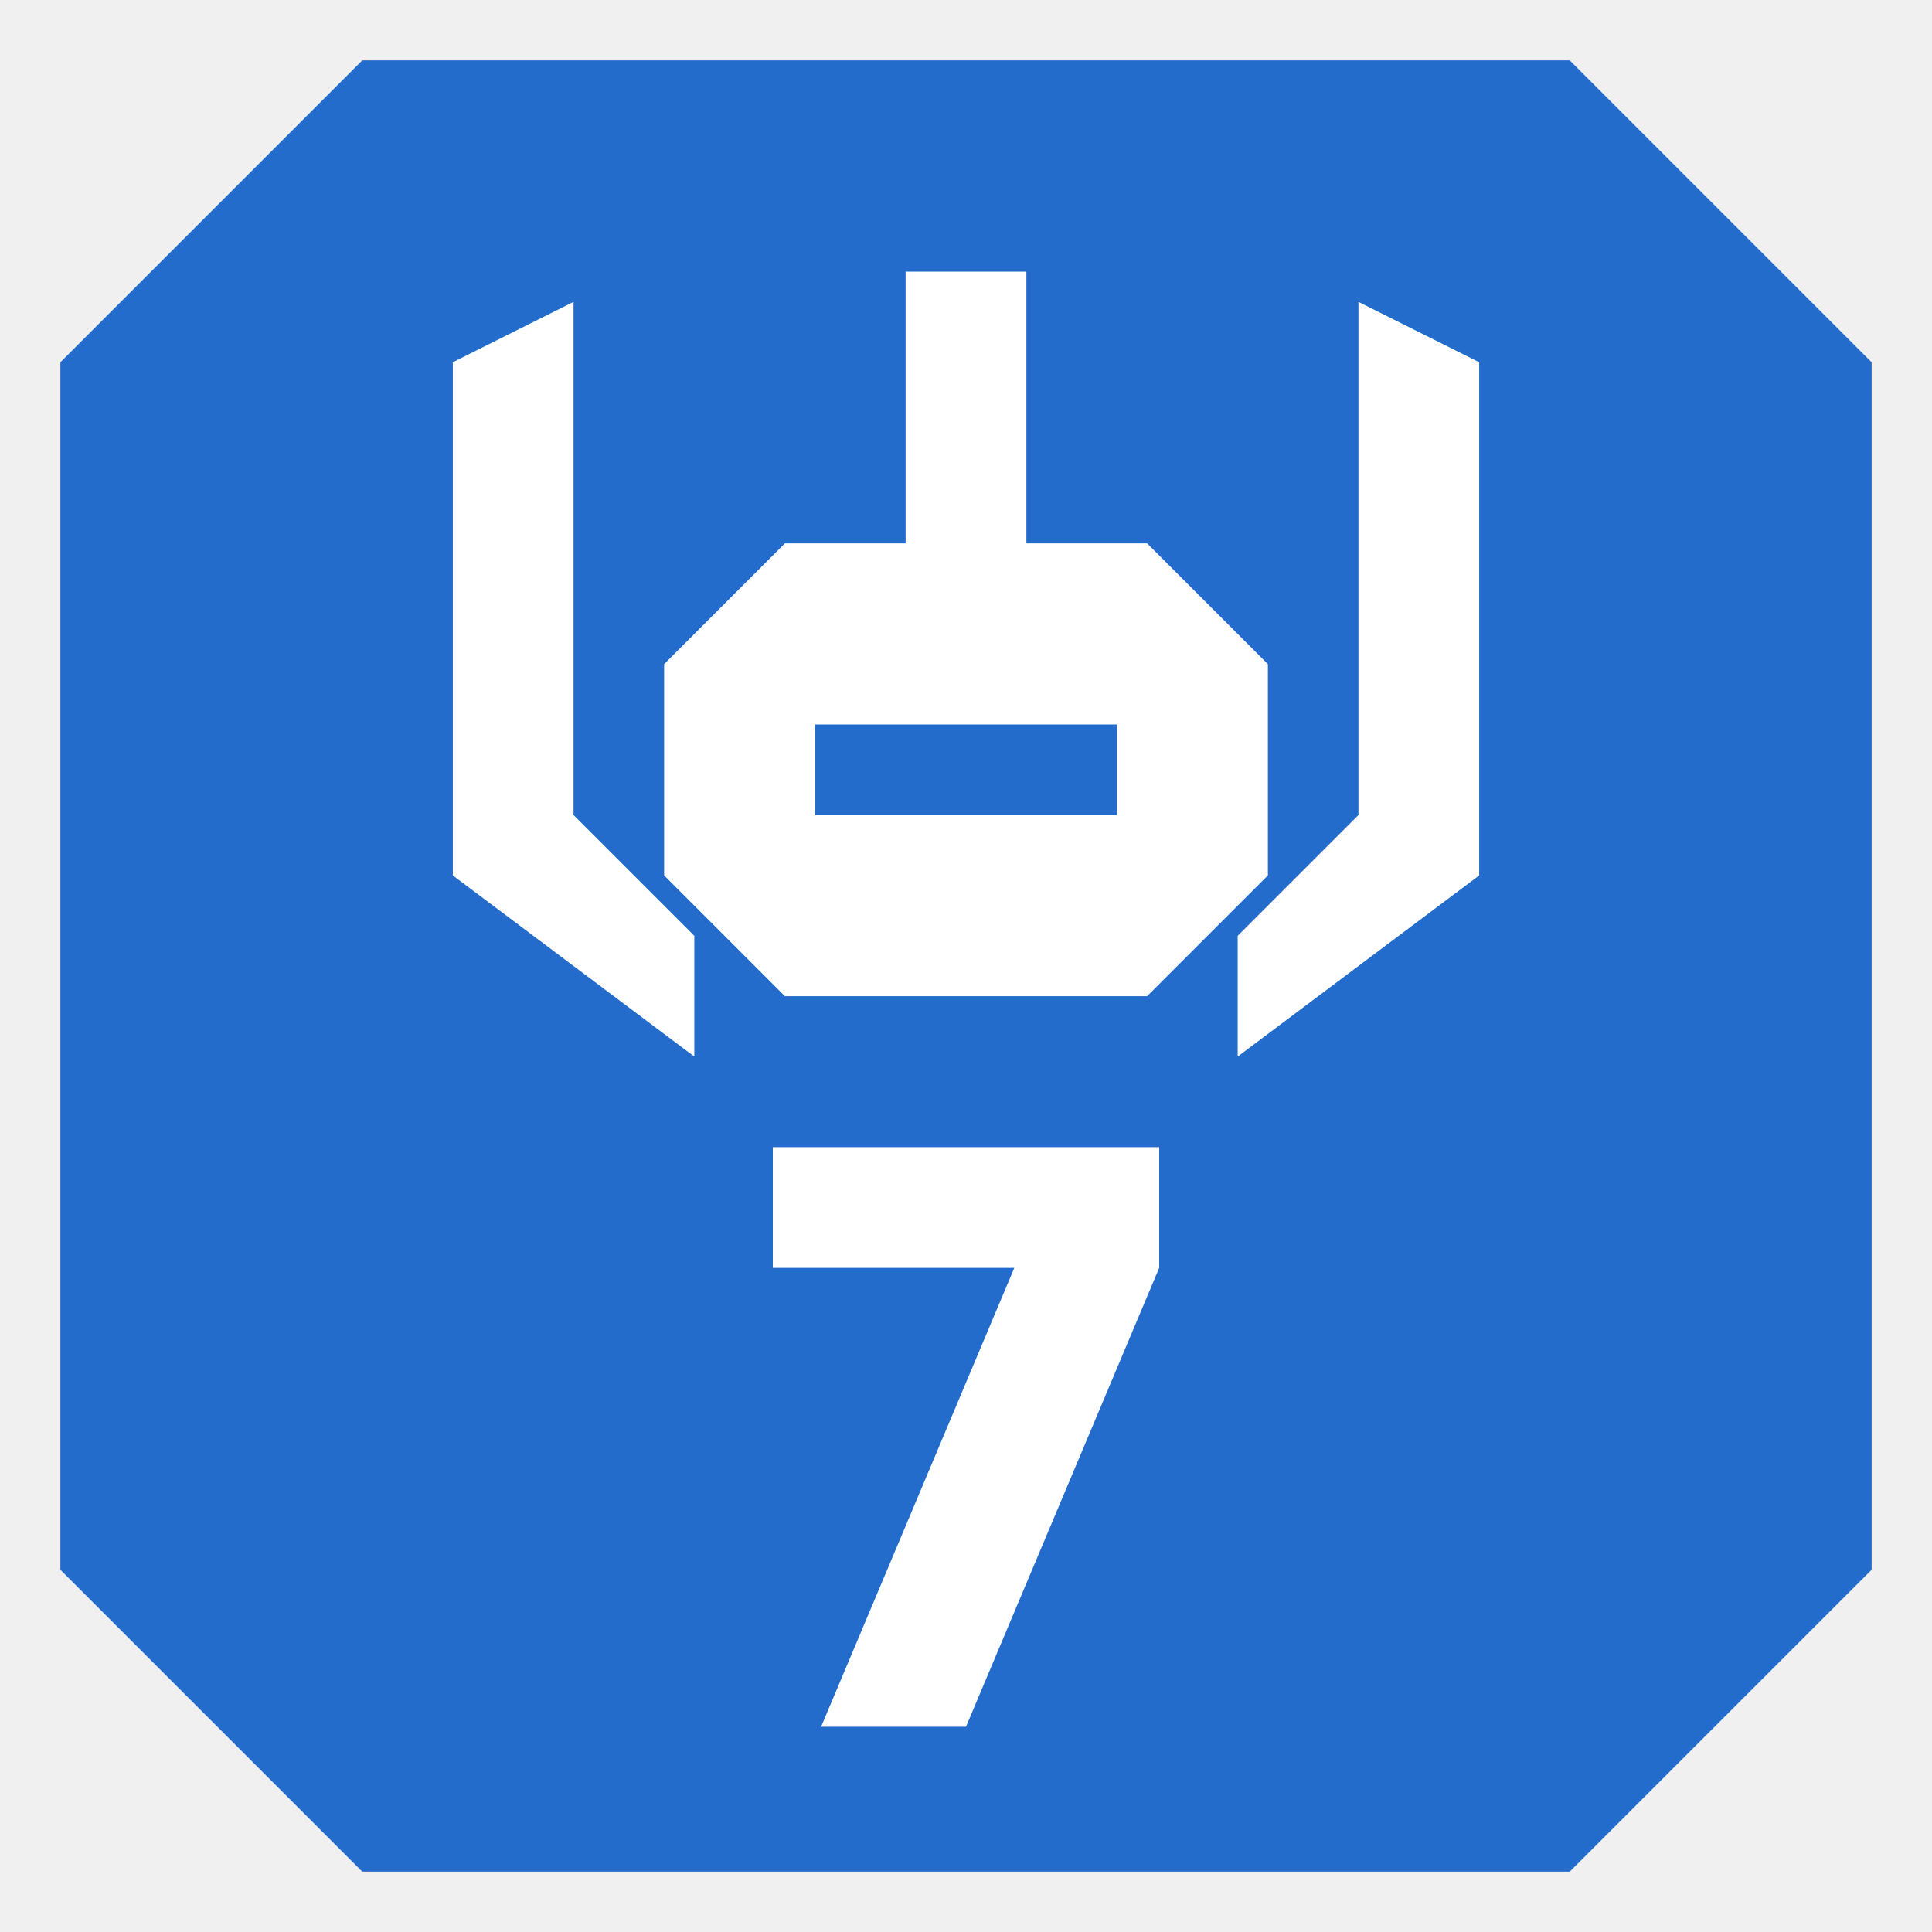
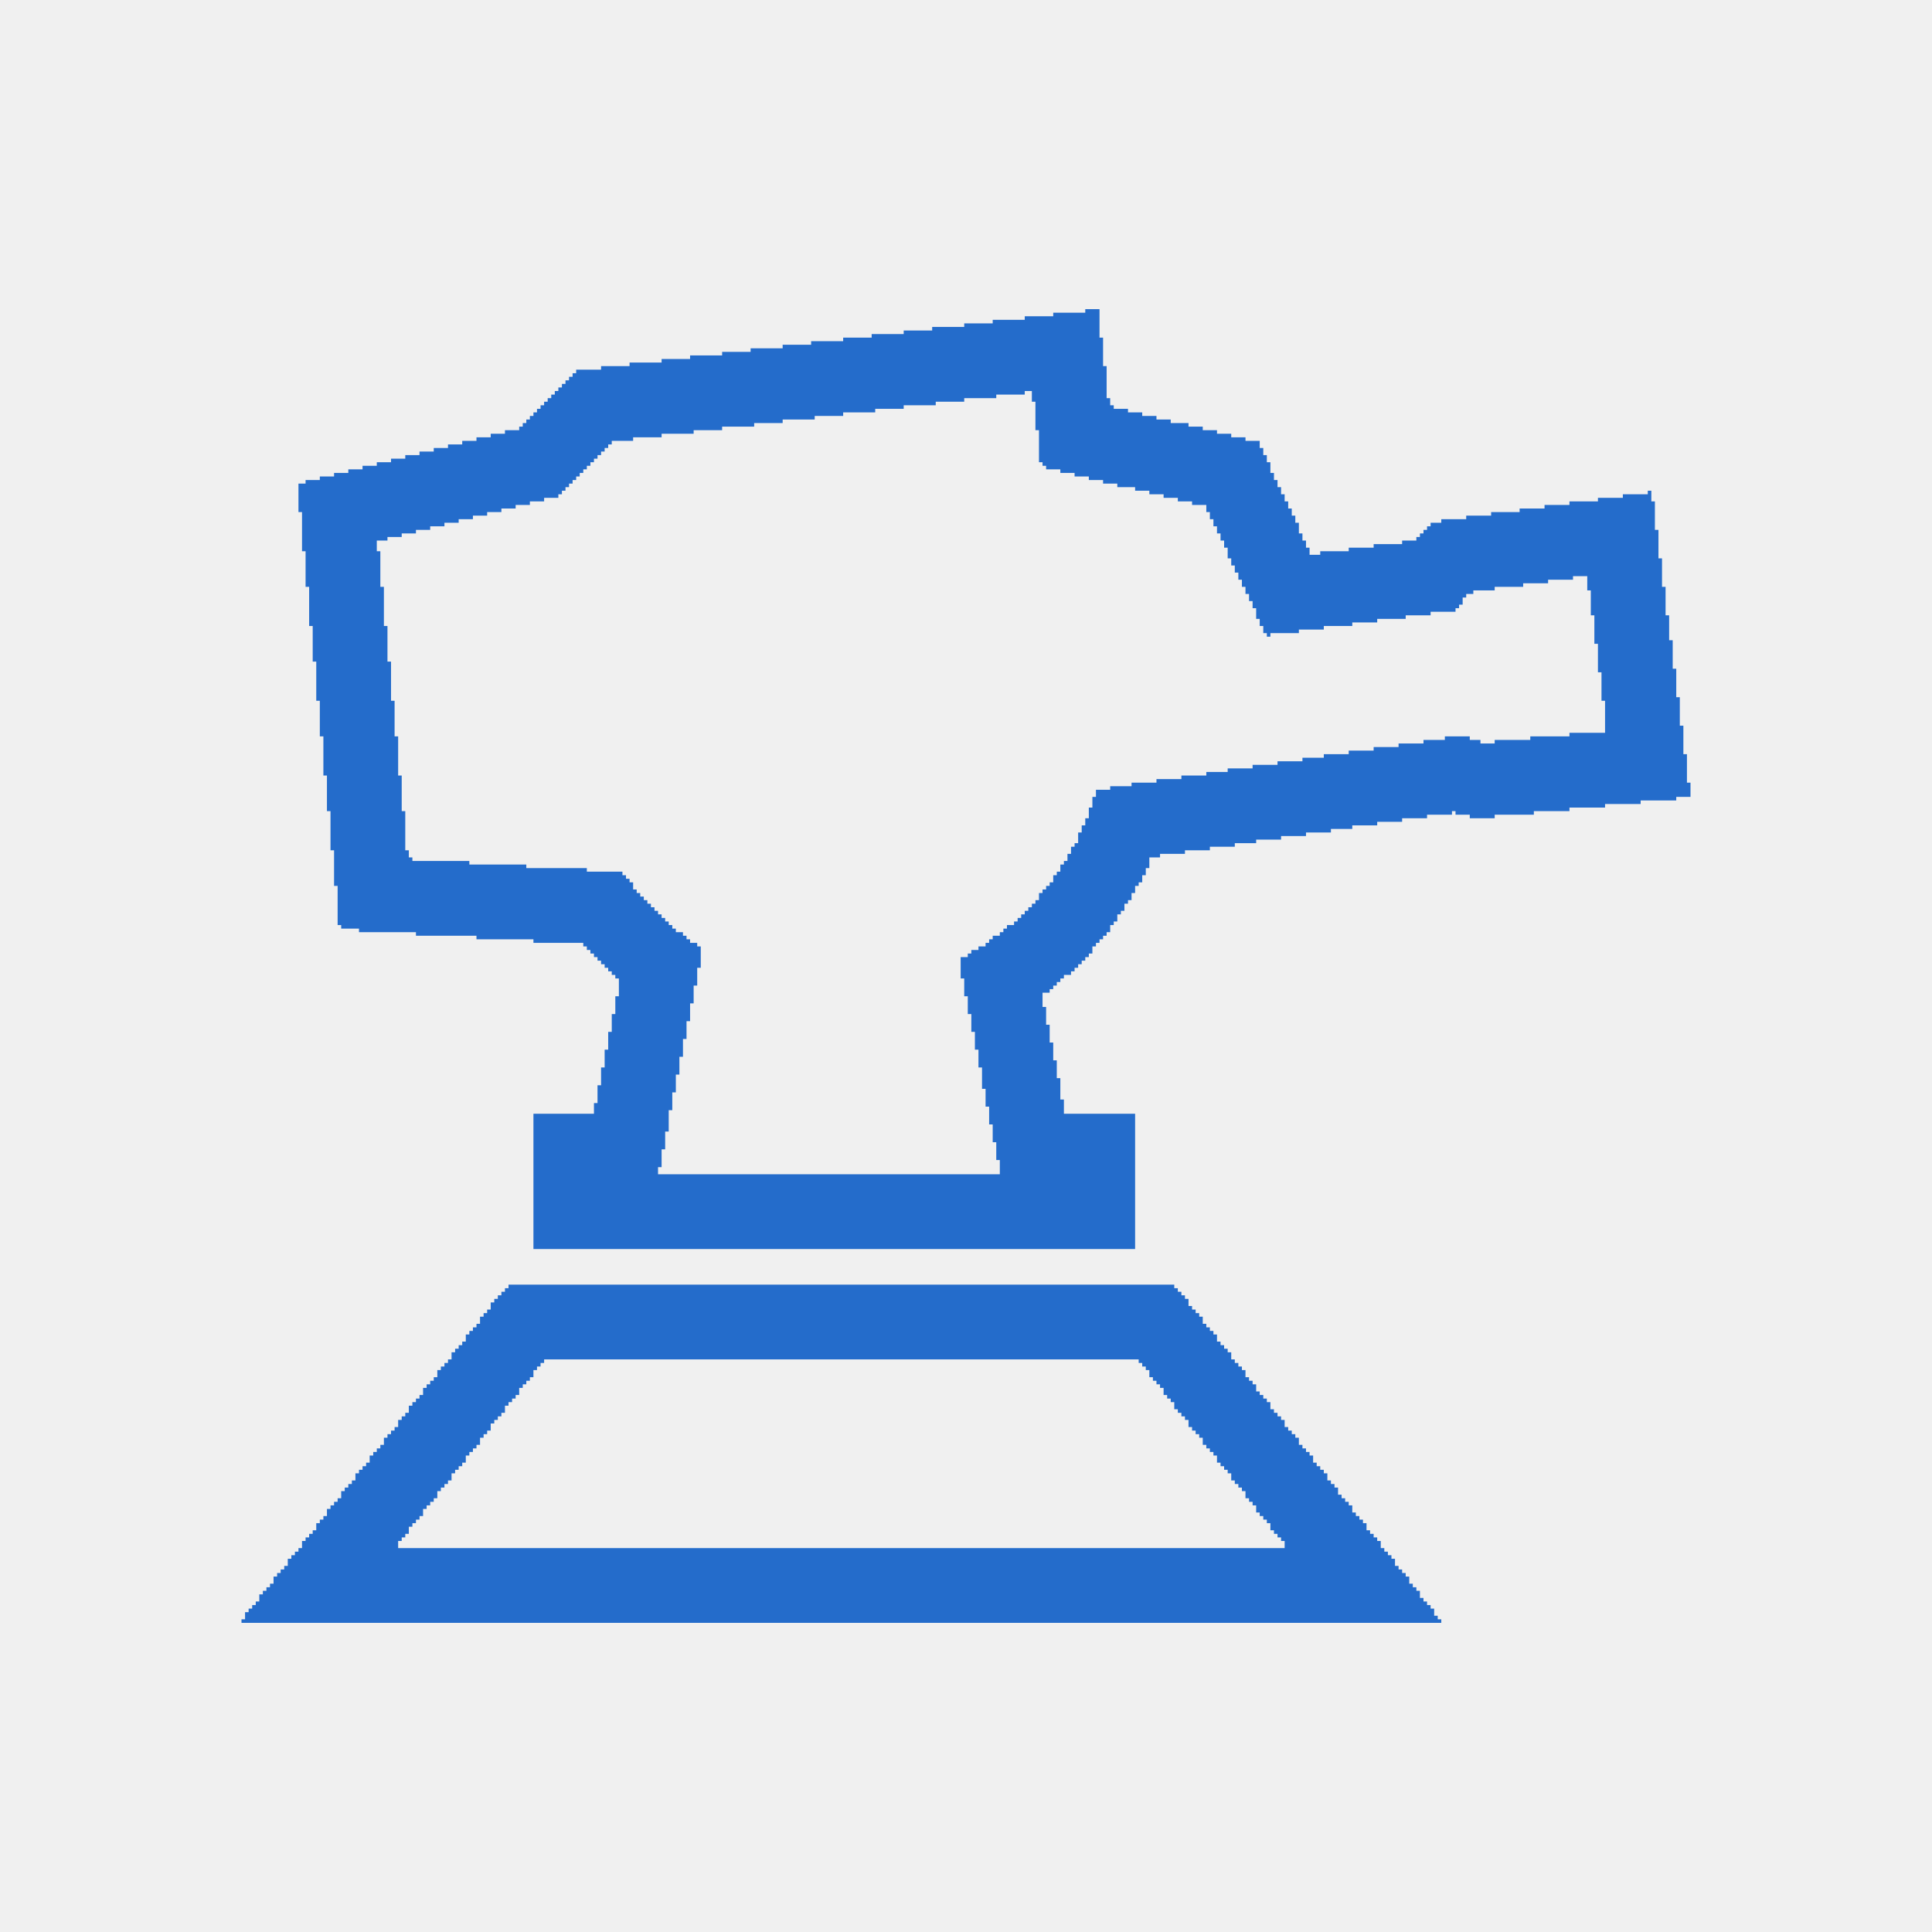
<svg xmlns="http://www.w3.org/2000/svg" width="64" height="64" viewBox="0 0 64 64">
-   <path d="M12 2H52L62 12V52L52 62H12L2 52V12Z" fill="#246CCB" />
-   <path d="M15 12L19 10V27L23 31V35L15 29ZM49 12L45 10V27L41 31V35L49 29Z" fill="#fff" />
-   <path d="M30 9H34V18H38L42 22V29L38 33H26L22 29V22L26 18H30Z" fill="#fff" />
-   <path d="M27 24H37V27H27Z" fill="#246CCB" />
-   <path d="M0 0H16V5L8 24H2L10 5H0Z" transform="translate(25.6 38) scale(.8)" fill="#fff" fill-rule="evenodd" />
+   <path d="M237,0H241V1H237ZM228,1H241V2H228ZM220,2H241V3H220ZM211,3H241V4H211ZM203,4H241V5H203ZM194,5H241V6H194ZM186,6H241V7H186ZM177,7H241V8H177ZM169,8H242V9H169ZM160,9H242V10H160ZM152,10H242V11H152ZM143,11H242V12H143ZM135,12H242V13H135ZM126,13H242V14H126ZM118,14H242V15H118ZM109,15H242V16H109ZM101,16H243V17H101ZM94,17H243V18H94ZM93,18H243V19H93ZM92,19H243V20H92ZM91,20H243V21H91ZM90,21H243V22H90ZM89,22H243V23H89ZM88,23H220V24H88ZM222,23H243V24H222ZM87,24H212V25H87ZM222,24H243V25H222ZM86,25H203V26H86ZM222,25H244V26H222ZM85,26H195V27H85ZM223,26H244V27H223ZM84,27H186V28H84ZM223,27H245V28H223ZM83,28H178V29H83ZM223,28H249V29H223ZM82,29H169V30H82ZM223,29H253V30H223ZM81,30H161V31H81ZM223,30H257V31H223ZM80,31H152V32H80ZM223,31H261V32H223ZM79,32H144V33H79ZM223,32H266V33H223ZM78,33H135V34H78ZM223,33H270V34H223ZM74,34H127V35H74ZM224,34H274V35H224ZM70,35H118V36H70ZM224,35H278V36H224ZM66,36H110V37H66ZM224,36H282V37H224ZM62,37H104V38H62ZM224,37H286V38H224ZM58,38H103V39H58ZM224,38H286V39H224ZM54,39H102V40H54ZM224,39H287V40H224ZM50,40H101V41H50ZM224,40H287V41H224ZM46,41H100V42H46ZM224,41H288V42H224ZM42,42H99V43H42ZM224,42H288V43H224ZM38,43H98V44H38ZM225,43H289V44H225ZM34,44H97V45H34ZM226,44H289V45H226ZM30,45H96V46H30ZM230,45H289V46H230ZM26,46H95V47H26ZM234,46H290V47H234ZM22,47H94V48H22ZM238,47H290V48H238ZM18,48H93V49H18ZM242,48H291V49H242ZM16,49H92V50H16ZM246,49H291V50H246ZM16,50H91V51H16ZM251,50H292V51H251ZM16,51H90V52H16ZM255,51H292V52H255ZM395,51H396V52H395ZM16,52H89V53H16ZM259,52H293V53H259ZM388,52H396V53H388ZM16,53H85V54H16ZM263,53H293V54H263ZM381,53H396V54H381ZM16,54H81V55H16ZM267,54H294V55H267ZM373,54H397V55H373ZM16,55H77V56H16ZM271,55H294V56H271ZM366,55H397V56H366ZM16,56H73V57H16ZM271,56H295V57H271ZM359,56H397V57H359ZM17,57H69V58H17ZM272,57H295V58H272ZM351,57H397V58H351ZM17,58H65V59H17ZM272,58H296V59H272ZM344,58H397V59H344ZM17,59H61V60H17ZM273,59H296V60H273ZM337,59H397V60H337ZM17,60H57V61H17ZM273,60H297V61H273ZM334,60H397V61H334ZM17,61H53V62H17ZM274,61H297V62H274ZM333,61H397V62H333ZM17,62H49V63H17ZM274,62H297V63H274ZM332,62H398V63H332ZM17,63H45V64H17ZM275,63H298V64H275ZM331,63H398V64H331ZM17,64H41V65H17ZM275,64H298V65H275ZM330,64H398V65H330ZM17,65H38V66H17ZM276,65H299V66H276ZM326,65H398V66H326ZM17,66H38V67H17ZM276,66H299V67H276ZM318,66H398V67H318ZM17,67H38V68H17ZM277,67H300V68H277ZM311,67H398V68H311ZM18,68H39V69H18ZM277,68H300V69H277ZM303,68H398V69H303ZM18,69H39V70H18ZM277,69H398V70H277ZM18,70H39V71H18ZM278,70H399V71H278ZM18,71H39V72H18ZM278,71H399V72H278ZM18,72H39V73H18ZM279,72H399V73H279ZM18,73H39V74H18ZM279,73H399V74H279ZM18,74H39V75H18ZM280,74H399V75H280ZM18,75H39V76H18ZM280,75H374V76H280ZM378,75H399V76H378ZM18,76H39V77H18ZM281,76H367V77H281ZM378,76H399V77H378ZM18,77H39V78H18ZM281,77H360V78H281ZM378,77H399V78H378ZM19,78H40V79H19ZM282,78H352V79H282ZM378,78H400V79H378ZM19,79H40V80H19ZM282,79H346V80H282ZM379,79H400V80H379ZM19,80H40V81H19ZM283,80H344V81H283ZM379,80H400V81H379ZM19,81H40V82H19ZM283,81H343V82H283ZM379,81H400V82H379ZM19,82H40V83H19ZM284,82H343V83H284ZM379,82H400V83H379ZM19,83H40V84H19ZM284,83H342V84H284ZM379,83H400V84H379ZM19,84H40V85H19ZM285,84H341V85H285ZM379,84H400V85H379ZM19,85H40V86H19ZM285,85H334V86H285ZM379,85H400V86H379ZM19,86H40V87H19ZM285,86H327V87H285ZM380,86H401V87H380ZM19,87H40V88H19ZM286,87H319V88H286ZM380,87H401V88H380ZM19,88H40V89H19ZM286,88H312V89H286ZM380,88H401V89H380ZM20,89H41V90H20ZM287,89H304V90H287ZM380,89H401V90H380ZM20,90H41V91H20ZM287,90H297V91H287ZM380,90H401V91H380ZM20,91H41V92H20ZM288,91H289V92H288ZM380,91H401V92H380ZM20,92H41V93H20ZM380,92H401V93H380ZM20,93H41V94H20ZM380,93H402V94H380ZM20,94H41V95H20ZM381,94H402V95H381ZM20,95H41V96H20ZM381,95H402V96H381ZM20,96H41V97H20ZM381,96H402V97H381ZM20,97H41V98H20ZM381,97H402V98H381ZM20,98H41V99H20ZM381,98H402V99H381ZM21,99H42V100H21ZM381,99H402V100H381ZM21,100H42V101H21ZM381,100H402V101H381ZM21,101H42V102H21ZM381,101H403V102H381ZM21,102H42V103H21ZM382,102H403V103H382ZM21,103H42V104H21ZM382,103H403V104H382ZM21,104H42V105H21ZM382,104H403V105H382ZM21,105H42V106H21ZM382,105H403V106H382ZM21,106H42V107H21ZM382,106H403V107H382ZM21,107H42V108H21ZM382,107H403V108H382ZM21,108H42V109H21ZM382,108H403V109H382ZM21,109H42V110H21ZM382,109H404V110H382ZM22,110H43V111H22ZM383,110H404V111H383ZM22,111H43V112H22ZM383,111H404V112H383ZM22,112H43V113H22ZM383,112H404V113H383ZM22,113H43V114H22ZM383,113H404V114H383ZM22,114H43V115H22ZM383,114H404V115H383ZM22,115H43V116H22ZM383,115H404V116H383ZM22,116H43V117H22ZM383,116H404V117H383ZM22,117H43V118H22ZM383,117H405V118H383ZM22,118H43V119H22ZM383,118H405V119H383ZM22,119H43V120H22ZM373,119H405V120H373ZM23,120H44V121H23ZM338,120H345V121H338ZM362,120H405V121H362ZM23,121H44V122H23ZM332,121H348V122H332ZM352,121H405V122H352ZM23,122H44V123H23ZM325,122H405V123H325ZM23,123H44V124H23ZM318,123H405V124H318ZM23,124H44V125H23ZM311,124H405V125H311ZM23,125H44V126H23ZM304,125H406V126H304ZM23,126H44V127H23ZM298,126H406V127H298ZM23,127H44V128H23ZM291,127H406V128H291ZM23,128H44V129H23ZM284,128H406V129H284ZM23,129H44V130H23ZM277,129H406V130H277ZM23,130H44V131H23ZM271,130H406V131H271ZM24,131H45V132H24ZM264,131H406V132H264ZM24,132H45V133H24ZM257,132H406V133H257ZM24,133H45V134H24ZM250,133H407V134H250ZM24,134H45V135H24ZM244,134H407V135H244ZM24,135H45V136H24ZM240,135H407V136H240ZM24,136H45V137H24ZM240,136H407V137H240ZM24,137H45V138H24ZM239,137H403V138H239ZM24,138H45V139H24ZM239,138H393V139H239ZM24,139H45V140H24ZM239,139H383V140H239ZM24,140H45V141H24ZM238,140H373V141H238ZM25,141H46V142H25ZM238,141H340V142H238ZM341,141H363V142H341ZM25,142H46V143H25ZM238,142H333V143H238ZM345,142H352V143H345ZM25,143H46V144H25ZM237,143H326V144H237ZM25,144H46V145H25ZM237,144H319V145H237ZM25,145H46V146H25ZM236,145H312V146H236ZM25,146H46V147H25ZM236,146H306V147H236ZM25,147H46V148H25ZM235,147H299V148H235ZM25,148H46V149H25ZM235,148H292V149H235ZM25,149H46V150H25ZM235,149H285V150H235ZM25,150H46V151H25ZM234,150H279V151H234ZM25,151H46V152H25ZM233,151H272V152H233ZM26,152H47V153H26ZM233,152H265V153H233ZM26,153H47V154H26ZM232,153H258V154H232ZM26,154H48V155H26ZM232,154H255V155H232ZM26,155H64V156H26ZM231,155H255V156H231ZM26,156H80V157H26ZM230,156H255V157H230ZM26,157H97V158H26ZM230,157H254V158H230ZM26,158H107V159H26ZM229,158H254V159H229ZM26,159H108V160H26ZM228,159H253V160H228ZM26,160H109V161H26ZM228,160H253V161H228ZM26,161H110V162H26ZM227,161H252V162H227ZM27,162H110V163H27ZM226,162H251V163H226ZM27,163H111V164H27ZM225,163H251V164H225ZM27,164H112V165H27ZM224,164H250V165H224ZM27,165H113V166H27ZM224,165H250V166H224ZM27,166H114V167H27ZM223,166H249V167H223ZM27,167H115V168H27ZM222,167H248V168H222ZM27,168H116V169H27ZM221,168H248V169H221ZM27,169H117V170H27ZM220,169H247V170H220ZM27,170H118V171H27ZM219,170H246V171H219ZM27,171H119V172H27ZM218,171H246V172H218ZM27,172H120V173H27ZM217,172H245V173H217ZM28,173H121V174H28ZM215,173H244V174H215ZM33,174H122V175H33ZM214,174H244V175H214ZM49,175H124V176H49ZM213,175H243V176H213ZM66,176H125V177H66ZM211,176H242V177H211ZM82,177H126V178H82ZM210,177H241V178H210ZM96,178H128V179H96ZM209,178H240V179H209ZM97,179H129V180H97ZM207,179H239V180H207ZM98,180H129V181H98ZM205,180H239V181H205ZM99,181H129V182H99ZM204,181H238V182H204ZM100,182H129V183H100ZM202,182H237V183H202ZM101,183H129V184H101ZM202,183H236V184H202ZM102,184H129V185H102ZM202,184H235V185H202ZM103,185H128V186H103ZM202,185H234V186H202ZM104,186H128V187H104ZM202,186H233V187H202ZM105,187H128V188H105ZM202,187H231V188H202ZM106,188H128V189H106ZM203,188H230V189H203ZM106,189H128V190H106ZM203,189H229V190H203ZM106,190H127V191H106ZM203,190H228V191H203ZM106,191H127V192H106ZM203,191H227V192H203ZM106,192H127V193H106ZM203,192H225V193H203ZM105,193H127V194H105ZM204,193H225V194H204ZM105,194H127V195H105ZM204,194H225V195H204ZM105,195H126V196H105ZM204,195H225V196H204ZM105,196H126V197H105ZM204,196H226V197H204ZM105,197H126V198H105ZM204,197H226V198H204ZM104,198H126V199H104ZM205,198H226V199H205ZM104,199H126V200H104ZM205,199H226V200H205ZM104,200H125V201H104ZM205,200H226V201H205ZM104,201H125V202H104ZM205,201H227V202H205ZM104,202H125V203H104ZM205,202H227V203H205ZM103,203H125V204H103ZM206,203H227V204H206ZM103,204H125V205H103ZM206,204H227V205H206ZM103,205H124V206H103ZM206,205H227V206H206ZM103,206H124V207H103ZM206,206H228V207H206ZM103,207H124V208H103ZM206,207H228V208H206ZM102,208H124V209H102ZM207,208H228V209H207ZM102,209H124V210H102ZM207,209H228V210H207ZM102,210H123V211H102ZM207,210H228V211H207ZM102,211H123V212H102ZM207,211H229V212H207ZM102,212H123V213H102ZM207,212H229V213H207ZM101,213H123V214H101ZM208,213H229V214H208ZM101,214H123V215H101ZM208,214H229V215H208ZM101,215H122V216H101ZM208,215H229V216H208ZM101,216H122V217H101ZM208,216H230V217H208ZM101,217H122V218H101ZM208,217H230V218H208ZM100,218H122V219H100ZM208,218H230V219H208ZM100,219H122V220H100ZM209,219H230V220H209ZM100,220H121V221H100ZM209,220H230V221H209ZM100,221H121V222H100ZM209,221H230V222H209ZM100,222H121V223H100ZM209,222H231V223H209ZM99,223H121V224H99ZM209,223H231V224H209ZM99,224H121V225H99ZM210,224H231V225H210ZM99,225H120V226H99ZM210,225H231V226H210ZM82,226H120V227H82ZM210,226H251V227H210ZM82,227H120V228H82ZM210,227H251V228H210ZM82,228H120V229H82ZM210,228H251V229H210ZM82,229H120V230H82ZM211,229H251V230H211ZM82,230H120V231H82ZM211,230H251V231H211ZM82,231H119V232H82ZM211,231H251V232H211ZM82,232H119V233H82ZM211,232H251V233H211ZM82,233H119V234H82ZM211,233H251V234H211ZM82,234H119V235H82ZM212,234H251V235H212ZM82,235H119V236H82ZM212,235H251V236H212ZM82,236H118V237H82ZM212,236H251V237H212ZM82,237H118V238H82ZM212,237H251V238H212ZM82,238H118V239H82ZM212,238H251V239H212ZM82,239H118V240H82ZM213,239H251V240H213ZM82,240H118V241H82ZM213,240H251V241H213ZM82,241H117V242H82ZM213,241H251V242H213ZM82,242H117V243H82ZM213,242H251V243H213ZM82,243H251V244H82ZM82,244H251V245H82ZM82,245H251V246H82ZM82,246H251V247H82ZM82,247H251V248H82ZM82,248H251V249H82ZM82,249H251V250H82ZM82,250H251V251H82ZM82,251H251V252H82ZM82,252H251V253H82ZM82,253H251V254H82ZM82,254H251V255H82ZM82,255H251V256H82ZM82,256H251V257H82ZM82,257H251V258H82ZM82,258H251V259H82ZM82,259H251V260H82ZM82,260H251V261H82ZM82,261H251V262H82ZM82,262H251V263H82ZM82,263H251V264H82ZM75,274H262V275H75ZM74,275H263V276H74ZM73,276H264V277H73ZM72,277H265V278H72ZM71,278H266V279H71ZM70,279H266V280H70ZM70,280H267V281H70ZM69,281H268V282H69ZM68,282H269V283H68ZM67,283H270V284H67ZM67,284H270V285H67ZM66,285H271V286H66ZM65,286H272V287H65ZM64,287H273V288H64ZM63,288H274V289H63ZM63,289H274V290H63ZM62,290H275V291H62ZM61,291H276V292H61ZM60,292H277V293H60ZM59,293H278V294H59ZM59,294H278V295H59ZM58,295H85V296H58ZM252,295H279V296H252ZM57,296H84V297H57ZM253,296H280V297H253ZM56,297H83V298H56ZM254,297H281V298H254ZM55,298H82V299H55ZM255,298H282V299H255ZM55,299H82V300H55ZM255,299H282V300H255ZM54,300H81V301H54ZM256,300H283V301H256ZM53,301H80V302H53ZM257,301H284V302H257ZM52,302H79V303H52ZM258,302H285V303H258ZM51,303H78V304H51ZM259,303H285V304H259ZM51,304H78V305H51ZM259,304H286V305H259ZM50,305H77V306H50ZM260,305H287V306H260ZM49,306H76V307H49ZM261,306H288V307H261ZM48,307H75V308H48ZM262,307H289V308H262ZM47,308H74V309H47ZM262,308H289V309H262ZM47,309H74V310H47ZM263,309H290V310H263ZM46,310H73V311H46ZM264,310H291V311H264ZM45,311H72V312H45ZM265,311H292V312H265ZM44,312H71V313H44ZM266,312H293V313H266ZM44,313H70V314H44ZM266,313H293V314H266ZM43,314H70V315H43ZM267,314H294V315H267ZM42,315H69V316H42ZM268,315H295V316H268ZM41,316H68V317H41ZM269,316H296V317H269ZM40,317H67V318H40ZM270,317H297V318H270ZM40,318H67V319H40ZM270,318H297V319H270ZM39,319H66V320H39ZM271,319H298V320H271ZM38,320H65V321H38ZM272,320H299V321H272ZM37,321H64V322H37ZM273,321H300V322H273ZM36,322H63V323H36ZM274,322H301V323H274ZM36,323H63V324H36ZM274,323H301V324H274ZM35,324H62V325H35ZM275,324H302V325H275ZM34,325H61V326H34ZM276,325H303V326H276ZM33,326H60V327H33ZM277,326H304V327H277ZM32,327H59V328H32ZM278,327H305V328H278ZM32,328H59V329H32ZM278,328H305V329H278ZM31,329H58V330H31ZM279,329H306V330H279ZM30,330H57V331H30ZM280,330H307V331H280ZM29,331H56V332H29ZM281,331H308V332H281ZM28,332H55V333H28ZM282,332H308V333H282ZM28,333H55V334H28ZM282,333H309V334H282ZM27,334H54V335H27ZM283,334H310V335H283ZM26,335H53V336H26ZM284,335H311V336H284ZM25,336H52V337H25ZM285,336H312V337H285ZM24,337H51V338H24ZM285,337H312V338H285ZM24,338H51V339H24ZM286,338H313V339H286ZM23,339H50V340H23ZM287,339H314V340H287ZM22,340H49V341H22ZM288,340H315V341H288ZM21,341H48V342H21ZM289,341H316V342H289ZM21,342H47V343H21ZM289,342H316V343H289ZM20,343H47V344H20ZM290,343H317V344H290ZM19,344H46V345H19ZM291,344H318V345H291ZM18,345H45V346H18ZM292,345H319V346H292ZM17,346H44V347H17ZM293,346H320V347H293ZM17,347H44V348H17ZM293,347H320V348H293ZM16,348H321V349H16ZM15,349H322V350H15ZM14,350H323V351H14ZM13,351H324V352H13ZM13,352H324V353H13ZM12,353H325V354H12ZM11,354H326V355H11ZM10,355H327V356H10ZM9,356H328V357H9ZM9,357H328V358H9ZM8,358H329V359H8ZM7,359H330V360H7ZM6,360H331V361H6ZM5,361H331V362H5ZM5,362H332V363H5ZM4,363H333V364H4ZM3,364H334V365H3ZM2,365H335V366H2ZM1,366H335V367H1ZM1,367H336V368H1ZM0,368H337V369H0Z" transform="translate(8 10.24079) scale(0.1179361)" fill="#246CCB" fill-rule="evenodd" />
</svg>
